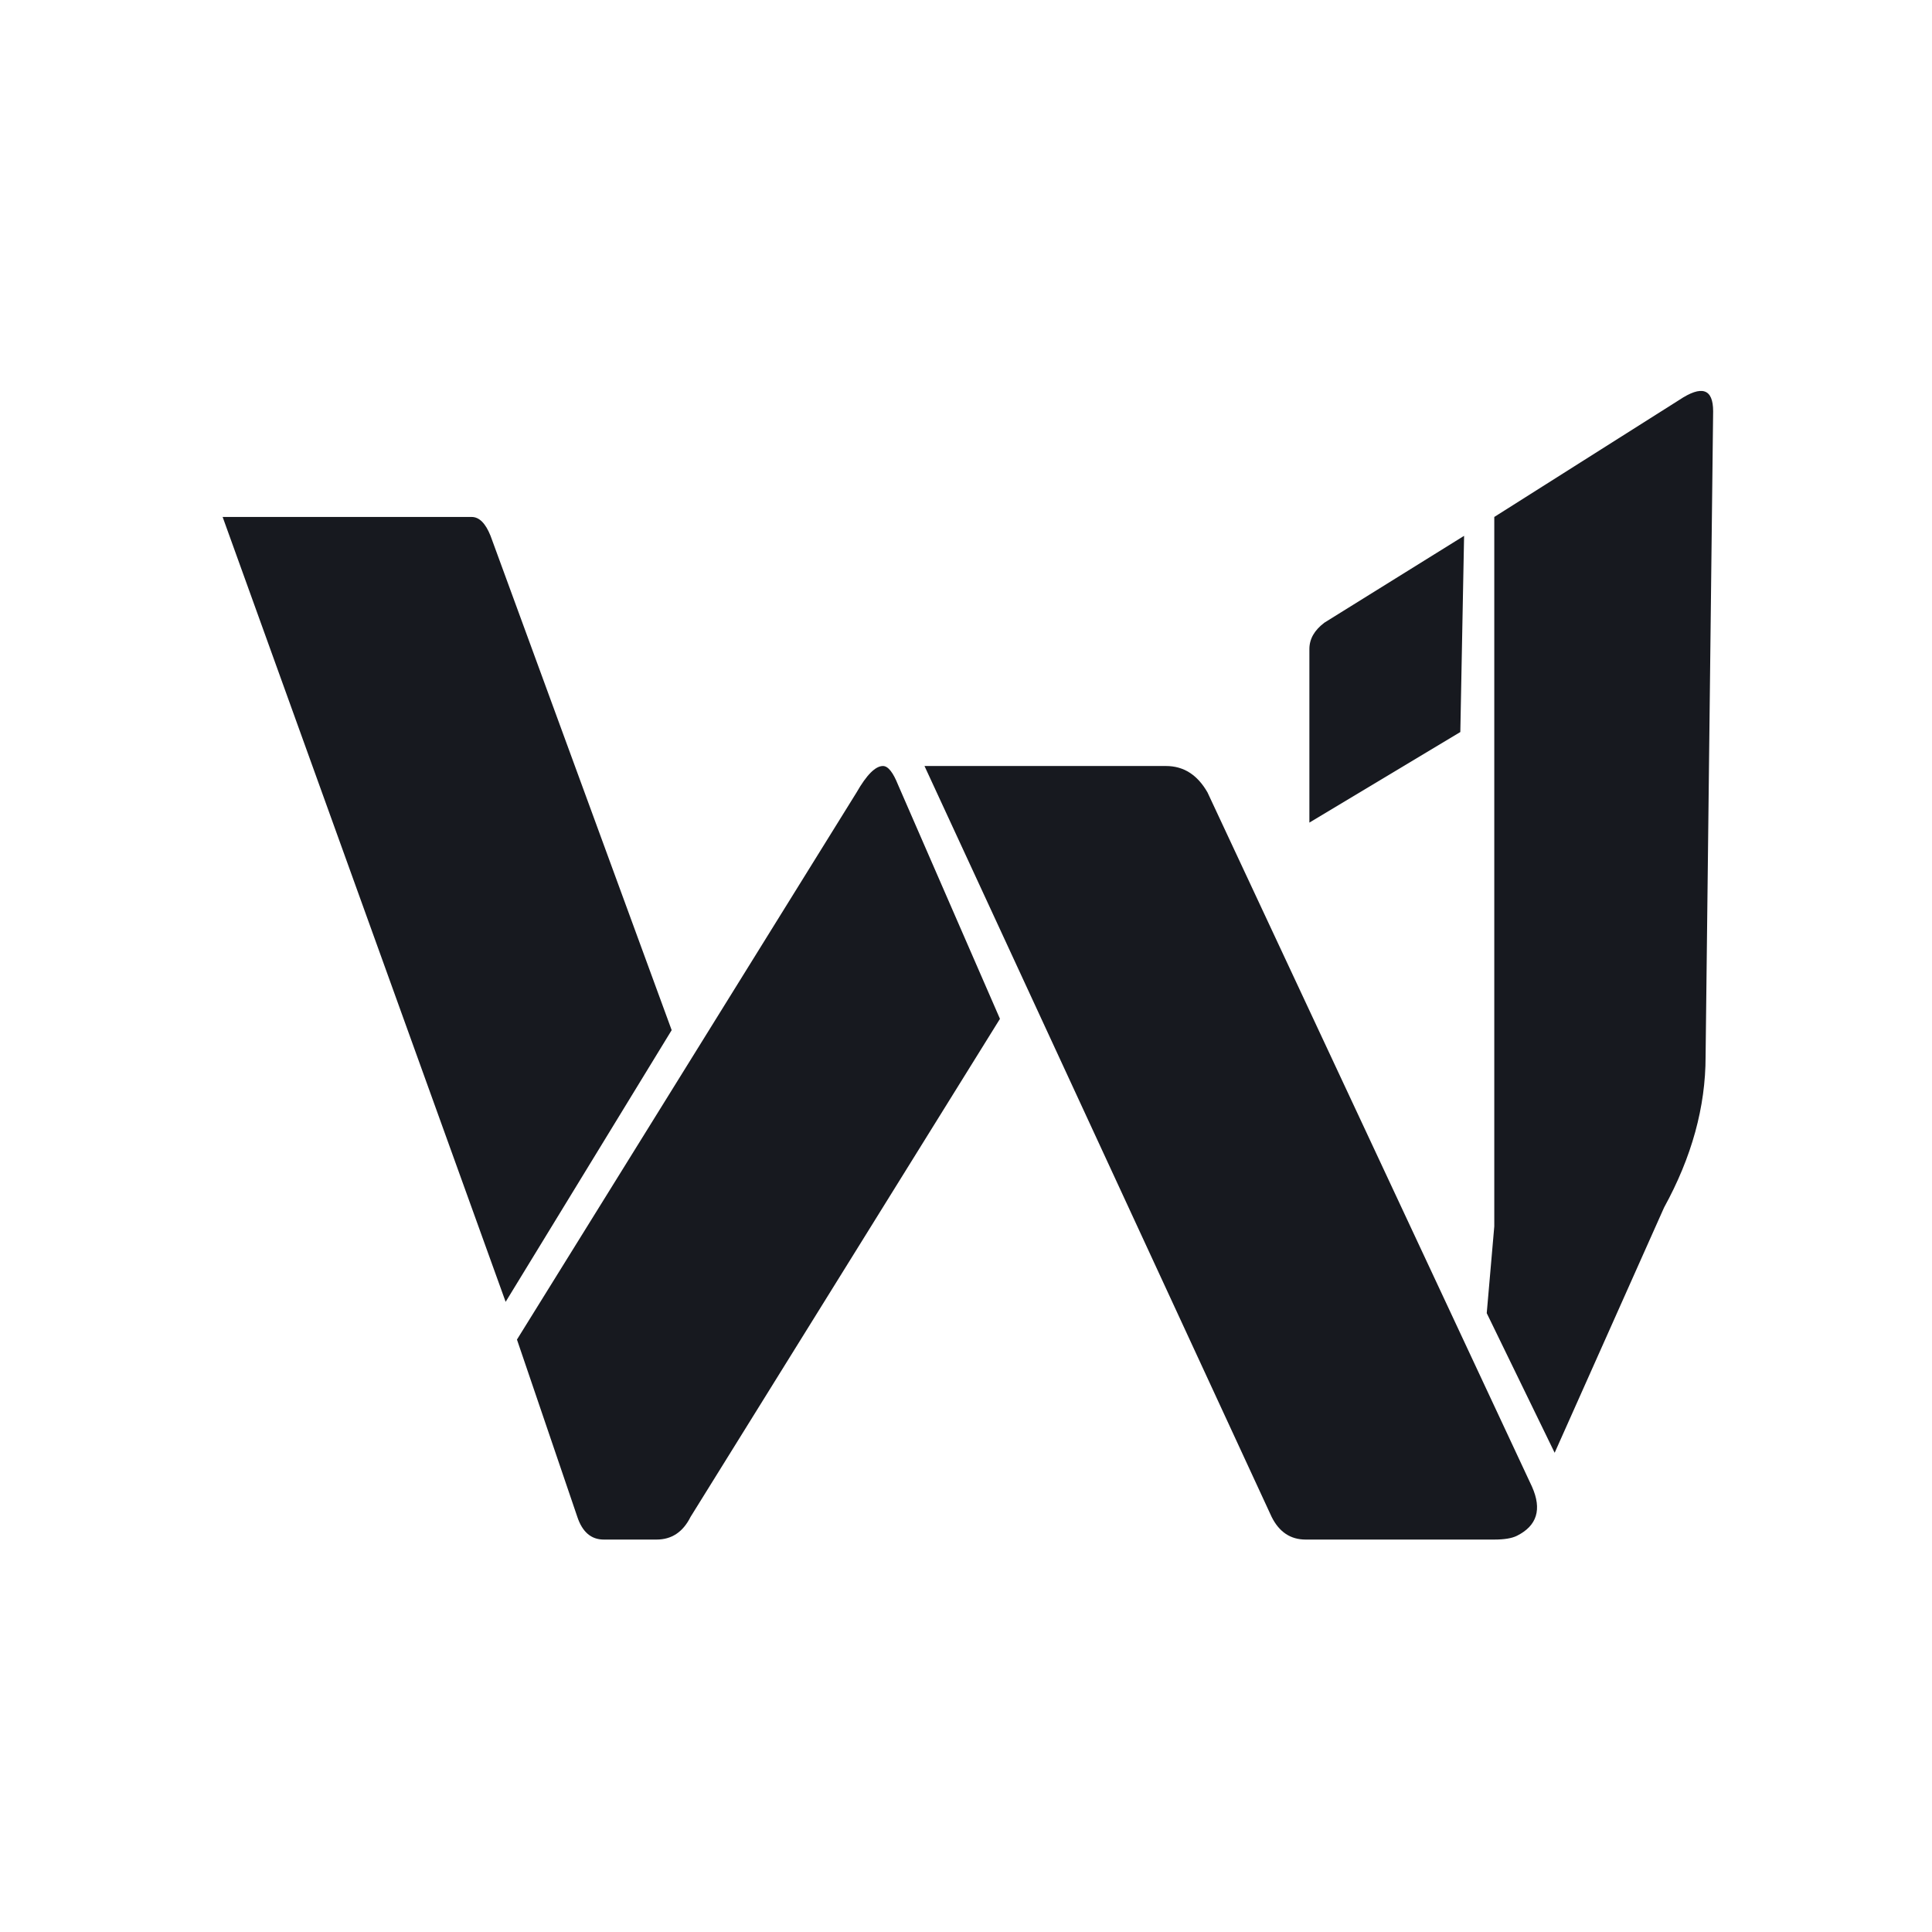
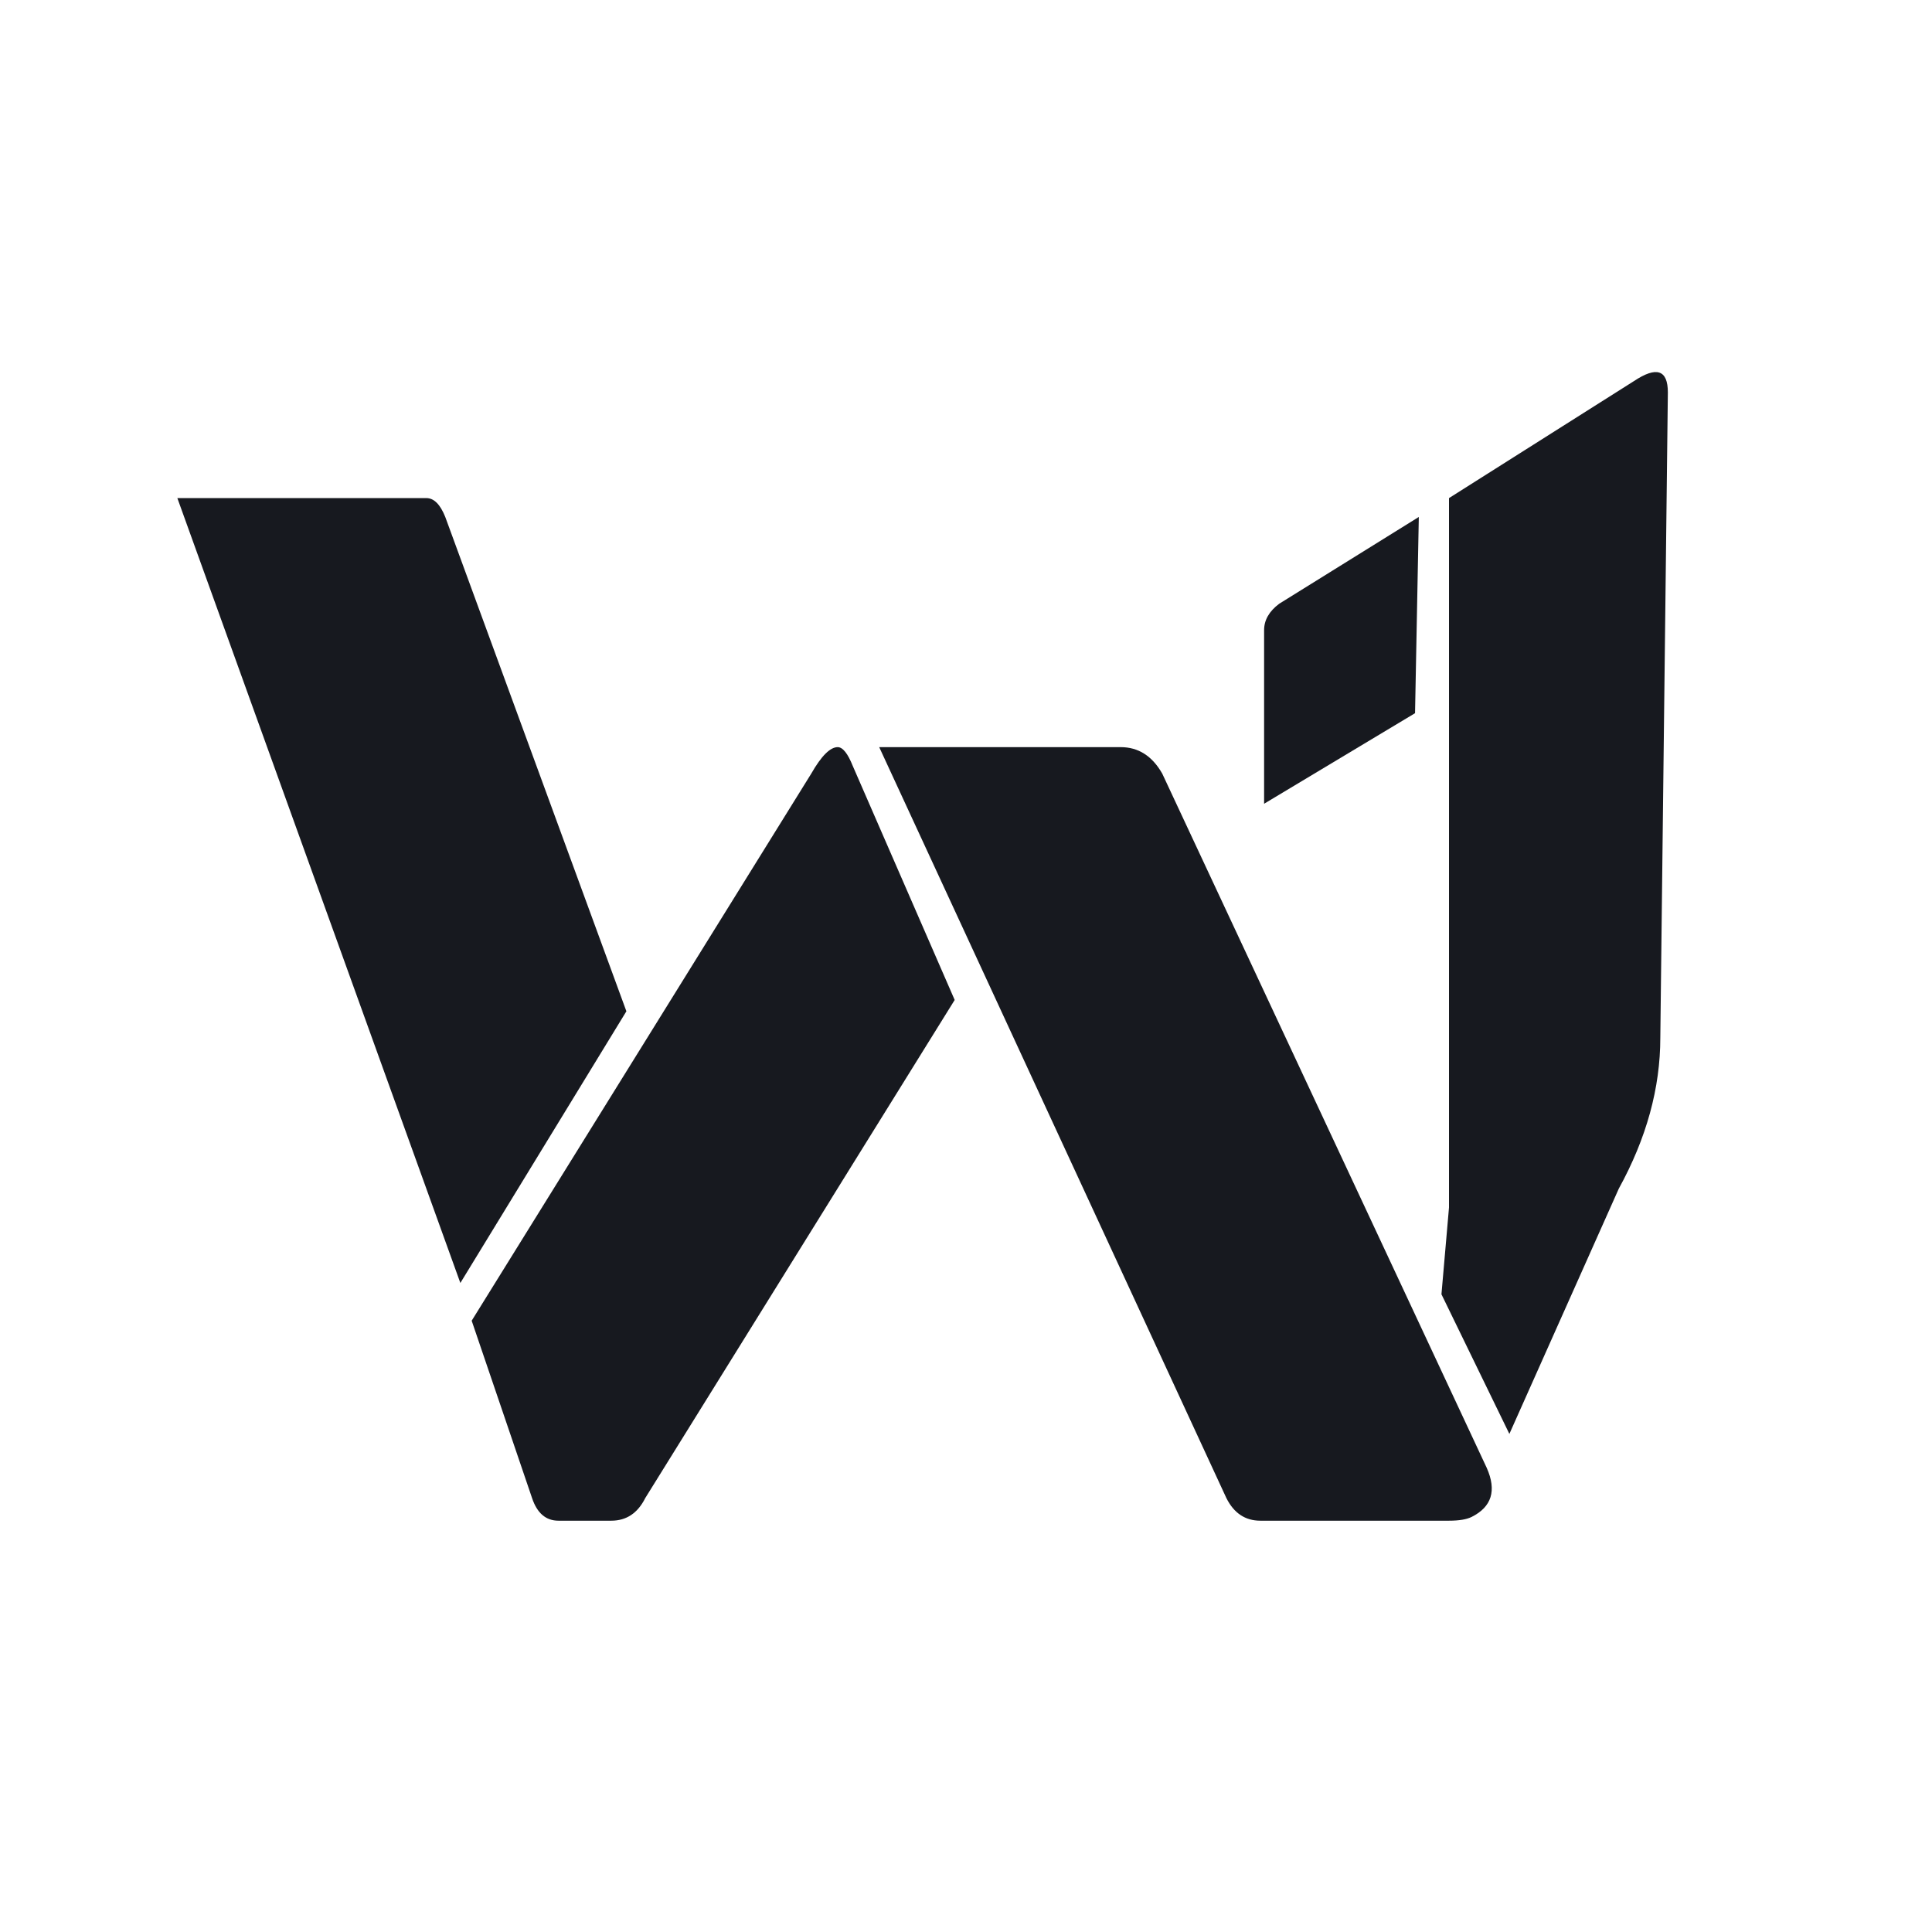
<svg xmlns="http://www.w3.org/2000/svg" viewBox="0 0 512 512">
  <g fill="#17191F">
-     <g transform="translate(-680 -580)">
+     <g transform="translate(-692 -585)">
      <path d="M739 717H805Q808 717 810 722L858 853L814 925Z" />
      <path d="M914 783Q916 783 918 788L945 850L863 982Q860 988 854 988H840Q835 988 833 982L817 935L907 790Q911 783 914 783Z" />
      <path d="M925 783H989Q996 783 1000 790L1086 974Q1090 983 1082 987Q1080 988 1076 988H1026Q1020 988 1017 982Z" />
      <path d="M1027 752Q1027 748 1031 745L1068 722L1067 774L1027 798Z" />
      <path d="M1076 717L1125 686Q1134 680 1134 689L1132 860Q1132 880 1121 900L1092 965L1074 928L1076 905Z" />
    </g>
  </g>
</svg>
